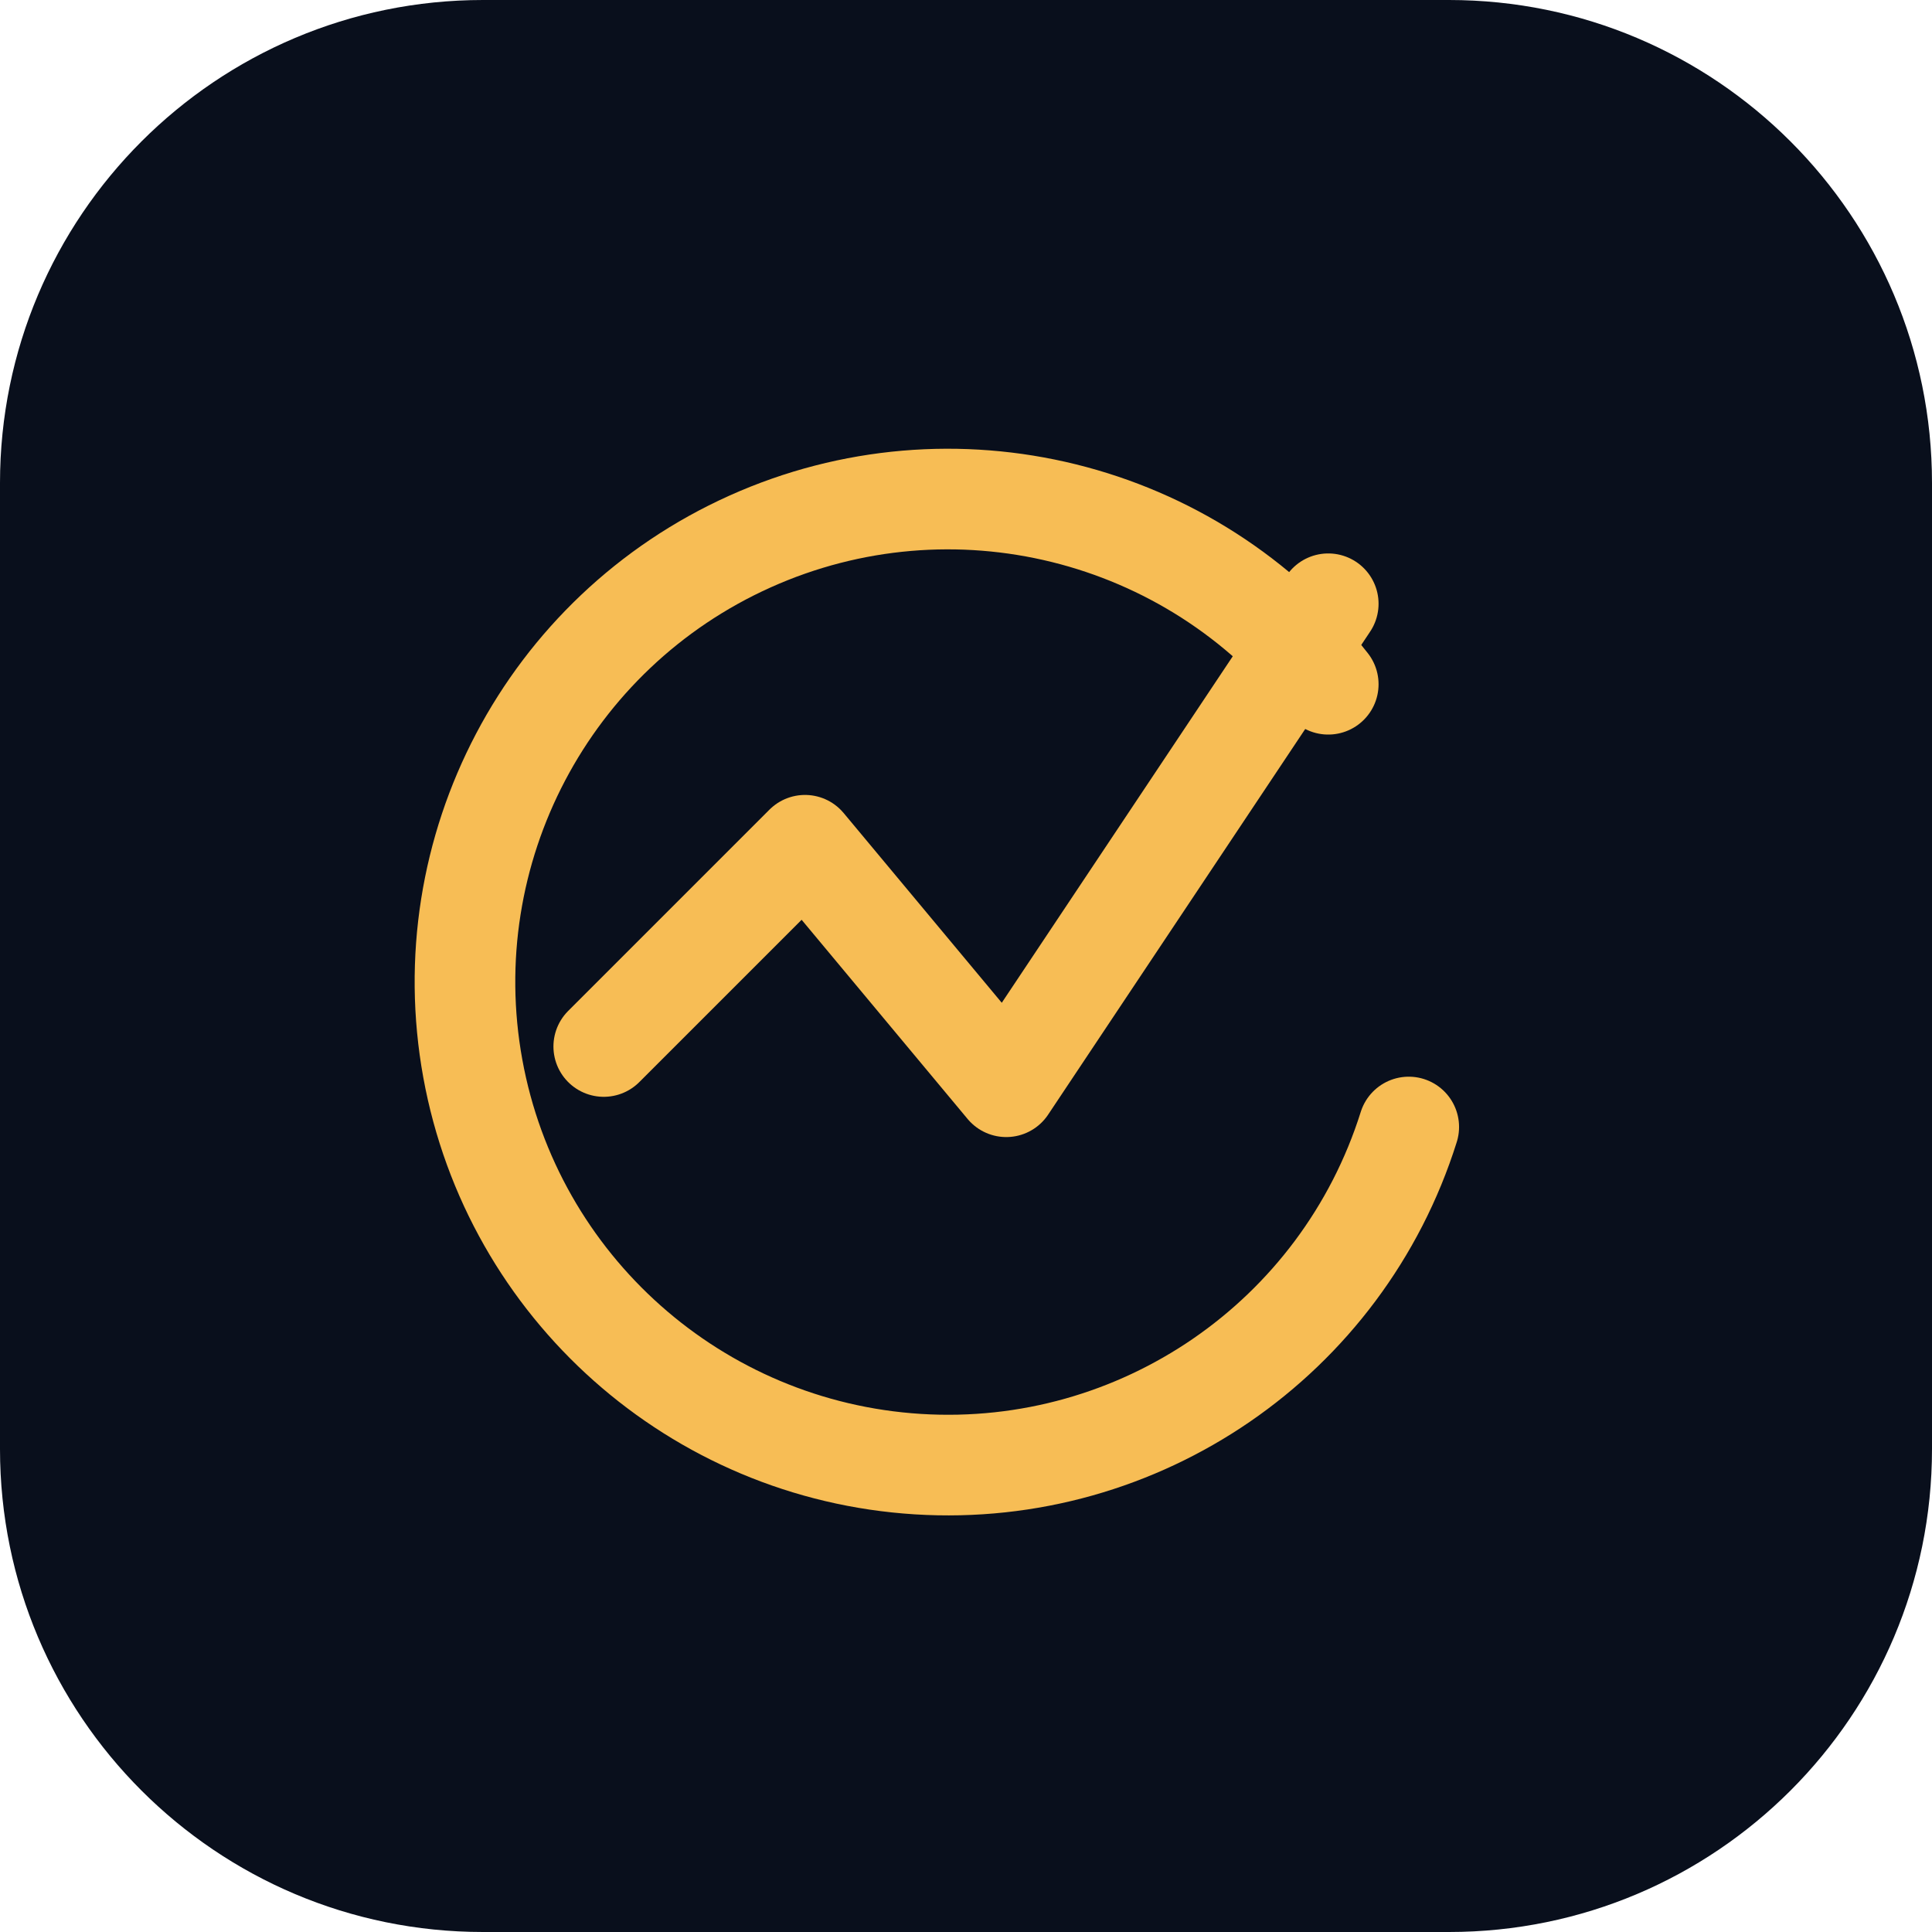
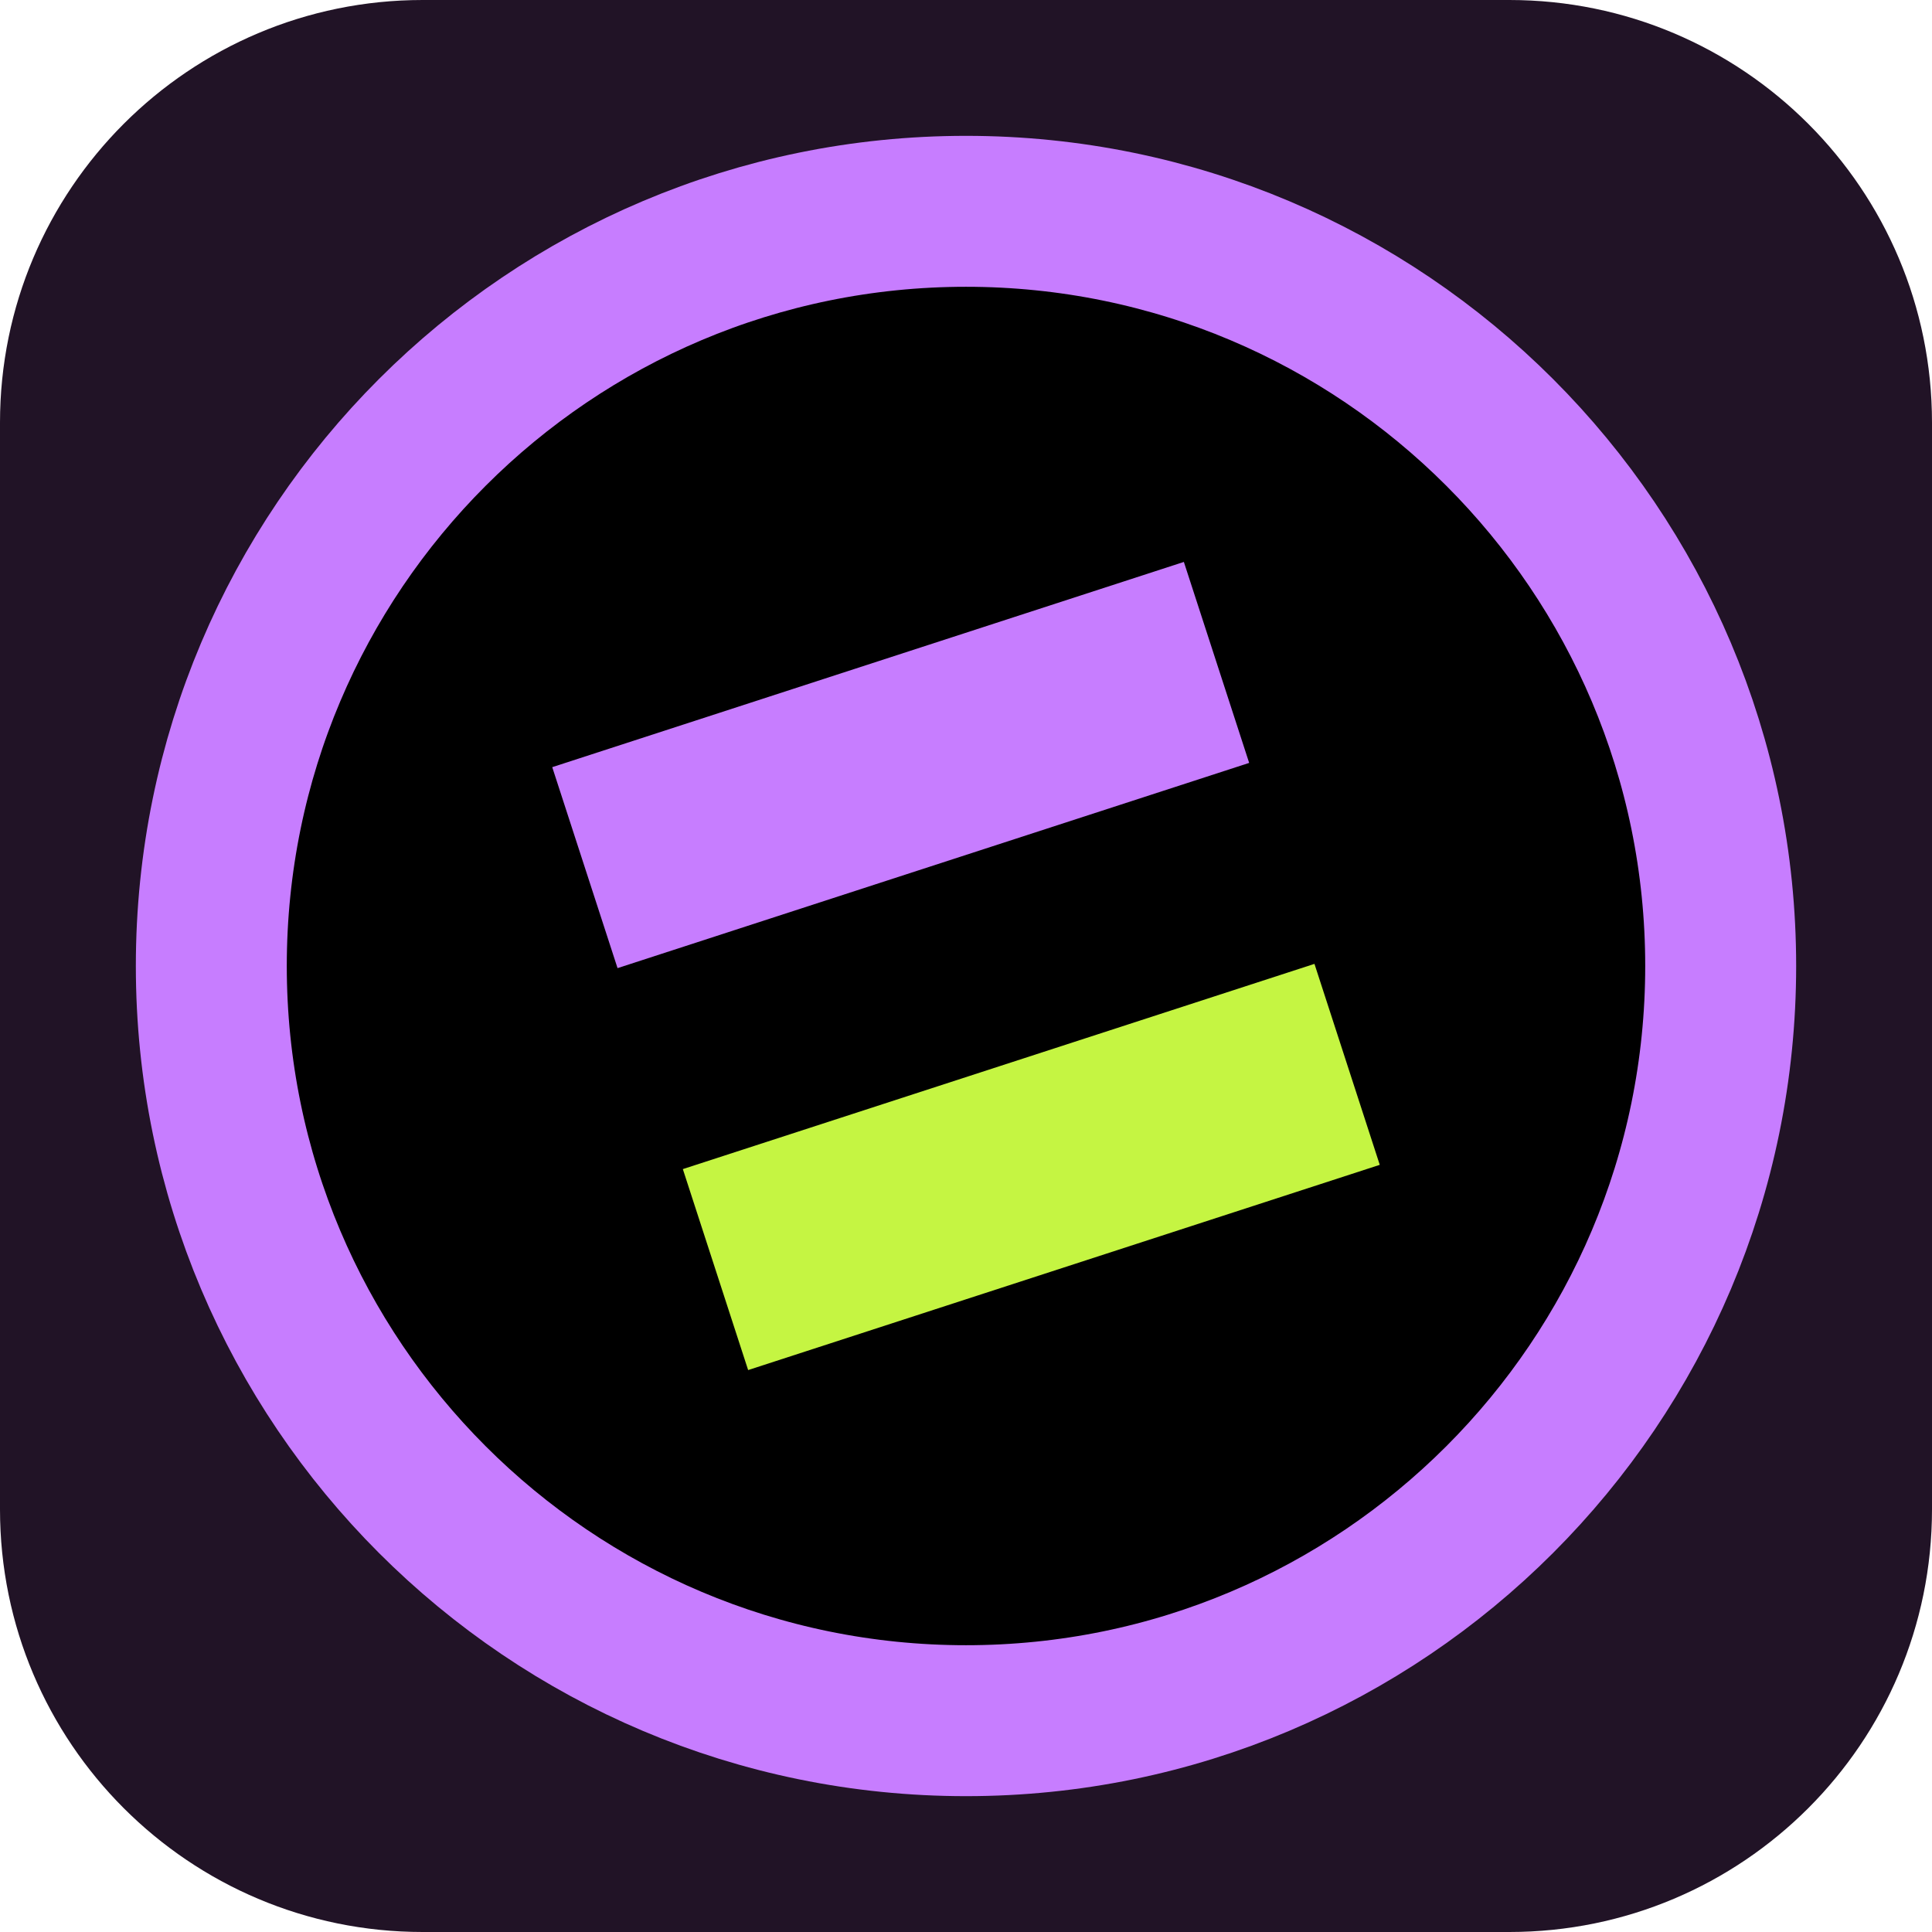
- <svg xmlns="http://www.w3.org/2000/svg" viewBox="0 0 48 48">
-   <rect width="48" height="48" rx="12" fill="#090f1c" />
-   <g transform="translate(8 8)" fill="none" stroke="#f7bd55" stroke-width="2.5" stroke-linecap="round" stroke-linejoin="round">
-     <path d="M25 9a12 12 0 1 0 2 11" />
-     <path d="m7 18 5-5 5 6 8-12" />
+ <svg xmlns="http://www.w3.org/2000/svg" viewBox="0 0 64 64">
+   <rect width="64" height="64" rx="14" fill="#211326" />
+   <circle cx="32" cy="32" r="25" stroke="#C77DFF" stroke-width="5" />
+   <g transform="rotate(-18 32 32)">
+     <path d="M21 25h22" stroke="#C77DFF" stroke-width="7" />
+     <path d="M21 39h22" stroke="#C5F542" stroke-width="7" />
  </g>
</svg>
